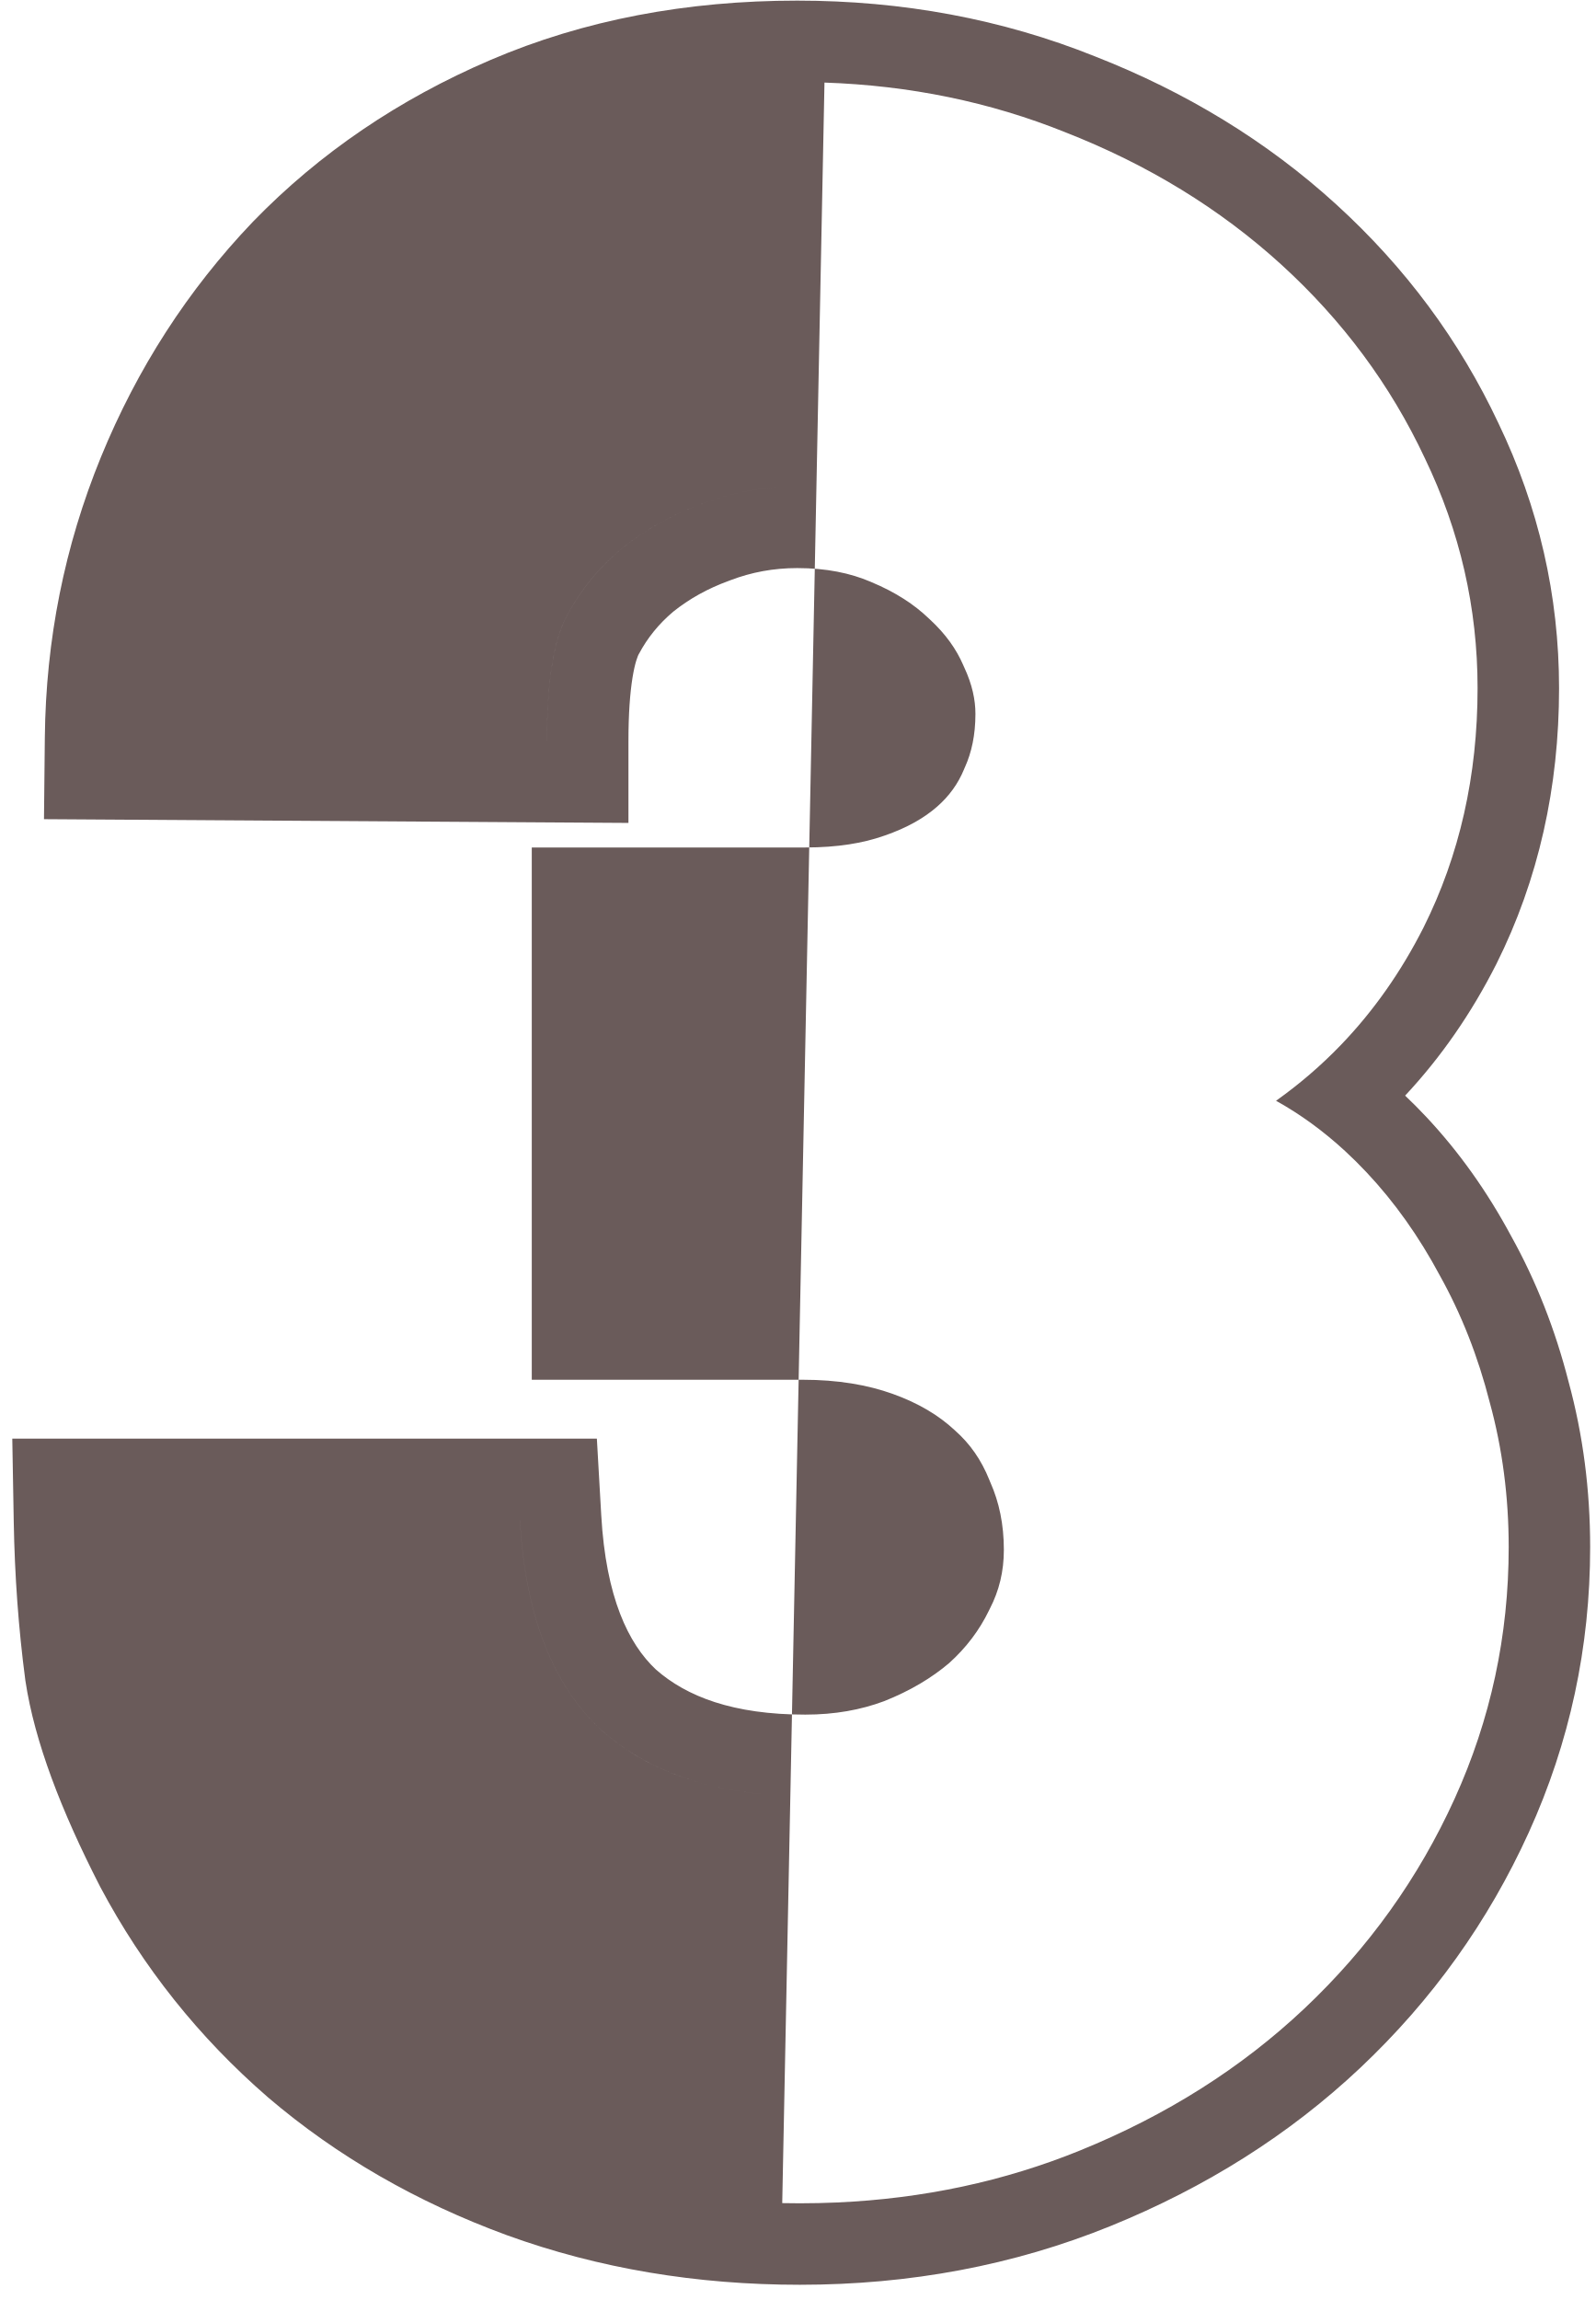
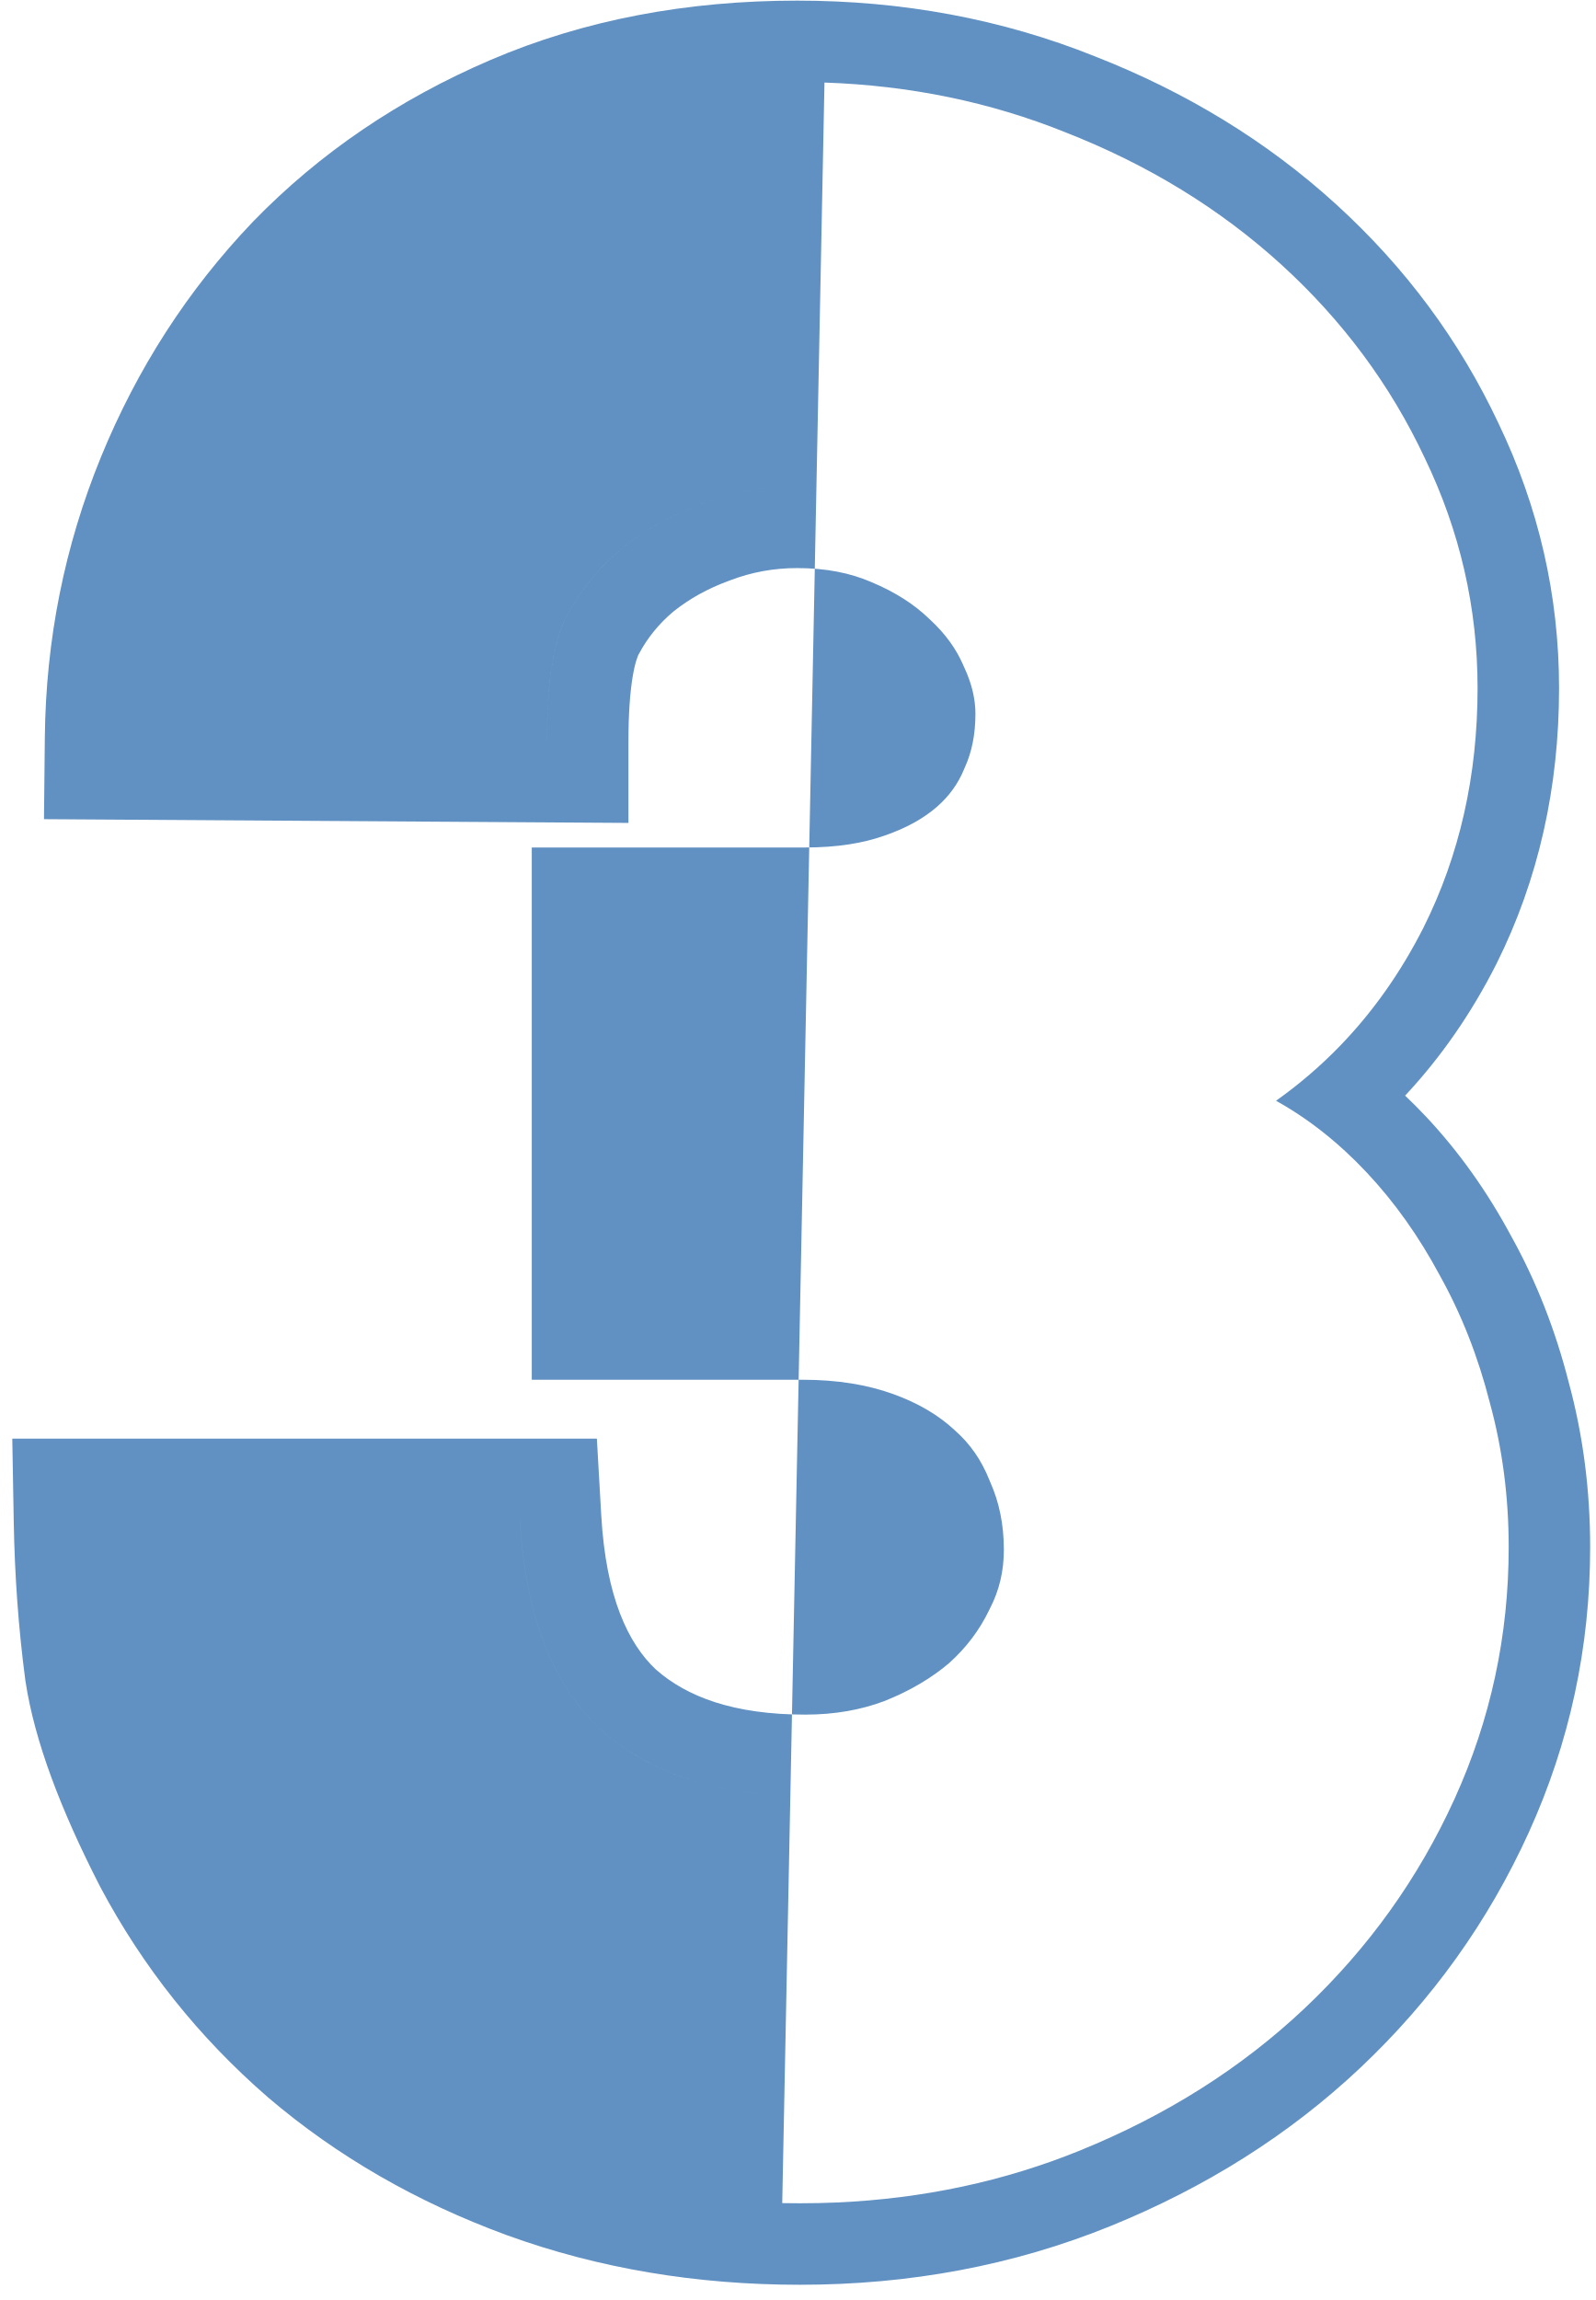
<svg xmlns="http://www.w3.org/2000/svg" width="77" height="111" viewBox="0 0 77 111" fill="none">
-   <path fill-rule="evenodd" clip-rule="evenodd" d="M46.492 32.098L46.513 32.148L46.536 32.197C46.928 33.037 47.081 33.778 47.081 34.452C47.081 35.477 46.894 36.314 46.577 37.021L46.553 37.073L46.532 37.126C46.245 37.82 45.822 38.413 45.225 38.935C44.622 39.463 43.804 39.946 42.688 40.329L42.671 40.334L42.654 40.34C41.676 40.686 40.435 40.9 38.871 40.9H25.667V66.588H38.74C40.447 66.588 41.882 66.837 43.091 67.271C44.353 67.724 45.316 68.315 46.057 69.001L46.087 69.028L46.116 69.055C46.815 69.676 47.362 70.446 47.755 71.428L47.78 71.492L47.808 71.555C48.224 72.497 48.453 73.562 48.453 74.799C48.453 75.842 48.225 76.767 47.779 77.633L47.757 77.676L47.737 77.719C47.275 78.671 46.643 79.513 45.813 80.261C44.971 80.976 43.94 81.597 42.676 82.099C41.554 82.519 40.297 82.749 38.871 82.749C35.38 82.749 33.135 81.874 31.657 80.571C30.334 79.33 29.248 77.102 29.021 73.138L28.809 69.43H0.593L0.663 73.431C0.709 76.052 0.893 78.595 1.219 81.059L1.223 81.095L1.229 81.131C1.669 84.048 2.951 87.38 4.817 91.021L4.83 91.047L4.844 91.073C6.9 94.941 9.598 98.325 12.921 101.207L12.933 101.218L12.946 101.229C16.285 104.077 20.136 106.285 24.459 107.87L24.473 107.875C28.898 109.48 33.621 110.265 38.609 110.265C43.912 110.265 48.923 109.331 53.604 107.43C58.198 105.563 62.233 103.023 65.661 99.791C69.118 96.529 71.834 92.738 73.788 88.439C75.765 84.091 76.752 79.487 76.752 74.668C76.752 71.912 76.409 69.244 75.708 66.676C75.067 64.174 74.149 61.83 72.942 59.66C71.793 57.52 70.427 55.59 68.831 53.891C68.502 53.541 68.165 53.202 67.821 52.876C69.555 51.02 71.02 48.903 72.215 46.543L72.224 46.526C74.261 42.452 75.251 37.991 75.251 33.211C75.251 28.747 74.269 24.471 72.324 20.424C70.445 16.425 67.827 12.902 64.501 9.87C61.165 6.828 57.268 4.451 52.856 2.723C48.359 0.917 43.554 0.03 38.479 0.03C33.141 0.03 28.187 0.961 23.677 2.894C19.267 4.784 15.431 7.379 12.218 10.691L12.208 10.702L12.197 10.713C9.063 13.994 6.621 17.786 4.872 22.059C3.113 26.359 2.213 30.878 2.164 35.586L2.123 39.534L30.333 39.715V35.757C30.333 34.454 30.409 33.452 30.528 32.711C30.587 32.345 30.652 32.072 30.712 31.877C30.741 31.781 30.767 31.711 30.787 31.663C30.806 31.617 30.817 31.596 30.818 31.595L30.832 31.569L30.847 31.543C31.251 30.787 31.79 30.117 32.492 29.522C33.263 28.905 34.152 28.404 35.188 28.028L35.218 28.017L35.248 28.005C36.272 27.614 37.34 27.416 38.479 27.416C39.887 27.416 41.048 27.66 42.022 28.077L42.041 28.085L42.059 28.093C43.232 28.582 44.135 29.178 44.83 29.846L44.858 29.872L44.886 29.898C45.649 30.602 46.161 31.335 46.492 32.098ZM38.74 62.656C38.74 62.656 38.739 62.656 38.739 62.656L29.6 62.656H38.74ZM38.479 23.483C36.868 23.483 35.323 23.766 33.843 24.332C32.407 24.854 31.123 25.572 29.992 26.486C28.904 27.401 28.033 28.467 27.38 29.686C26.764 30.795 26.438 32.662 26.404 35.285C26.402 35.44 26.401 35.597 26.401 35.757L26.4 35.757C26.4 32.885 26.726 30.861 27.379 29.686C28.032 28.467 28.902 27.401 29.991 26.486C31.122 25.572 32.406 24.854 33.843 24.332C35.322 23.766 36.867 23.483 38.478 23.483C38.478 23.483 38.479 23.483 38.479 23.483ZM25.095 73.363C25.356 77.933 26.662 81.306 29.012 83.482C31.257 85.481 34.285 86.544 38.098 86.669C34.285 86.544 31.256 85.482 29.011 83.482C26.661 81.306 25.355 77.933 25.094 73.362L25.095 73.363ZM37.756 106.324C38.039 106.33 38.324 106.333 38.609 106.333C39.213 106.333 39.812 106.319 40.406 106.293C44.562 106.107 48.468 105.272 52.124 103.786C56.302 102.089 59.915 99.804 62.962 96.931C66.052 94.015 68.467 90.642 70.208 86.812C71.949 82.981 72.82 78.934 72.82 74.668C72.82 72.231 72.515 69.902 71.906 67.683C71.34 65.463 70.535 63.417 69.49 61.546C68.489 59.674 67.314 58.02 65.965 56.584C65.622 56.219 65.273 55.873 64.917 55.545C63.869 54.58 62.76 53.773 61.59 53.124C62.726 52.317 63.771 51.418 64.726 50.425C66.297 48.791 67.624 46.905 68.707 44.767C70.448 41.285 71.318 37.433 71.318 33.211C71.318 29.337 70.47 25.638 68.772 22.112C67.118 18.587 64.811 15.475 61.852 12.776C58.892 10.078 55.41 7.945 51.406 6.378C47.785 4.922 43.914 4.124 39.795 3.985" fill="#6A5B5A" />
+   <path fill-rule="evenodd" clip-rule="evenodd" d="M46.492 32.098L46.513 32.148L46.536 32.197C46.928 33.037 47.081 33.778 47.081 34.451C47.081 35.477 46.894 36.314 46.577 37.021L46.553 37.073L46.532 37.126C46.245 37.82 45.822 38.412 45.225 38.935C44.622 39.463 43.804 39.946 42.688 40.329L42.671 40.334L42.654 40.34C41.676 40.685 40.435 40.9 38.871 40.9H25.667V66.588H38.74C40.447 66.588 41.882 66.837 43.091 67.271C44.353 67.724 45.316 68.315 46.057 69.001L46.087 69.028L46.116 69.055C46.815 69.676 47.362 70.446 47.755 71.428L47.78 71.492L47.808 71.555C48.224 72.497 48.453 73.562 48.453 74.799C48.453 75.842 48.225 76.767 47.779 77.633L47.757 77.676L47.737 77.719C47.275 78.671 46.643 79.513 45.813 80.261C44.971 80.976 43.94 81.597 42.676 82.099C41.554 82.519 40.297 82.749 38.871 82.749C35.38 82.749 33.135 81.874 31.657 80.571C30.334 79.33 29.248 77.102 29.021 73.138L28.809 69.43H0.593L0.663 73.431C0.709 76.052 0.893 78.595 1.219 81.059L1.223 81.095L1.229 81.131C1.669 84.048 2.951 87.38 4.817 91.021L4.83 91.047L4.844 91.073C6.9 94.941 9.598 98.325 12.921 101.207L12.933 101.218L12.946 101.229C16.285 104.077 20.136 106.285 24.459 107.87L24.473 107.875C28.898 109.48 33.621 110.265 38.609 110.265C43.912 110.265 48.923 109.331 53.604 107.43C58.198 105.563 62.233 103.023 65.661 99.791C69.118 96.529 71.834 92.738 73.788 88.439C75.765 84.091 76.752 79.487 76.752 74.668C76.752 71.912 76.409 69.244 75.708 66.676C75.067 64.174 74.149 61.83 72.942 59.66C71.793 57.52 70.427 55.59 68.831 53.891C68.502 53.541 68.165 53.202 67.821 52.876C69.555 51.019 71.02 48.903 72.215 46.543L72.224 46.526C74.261 42.452 75.251 37.991 75.251 33.211C75.251 28.747 74.269 24.471 72.324 20.424C70.445 16.425 67.827 12.902 64.501 9.87C61.165 6.828 57.268 4.451 52.856 2.723C48.359 0.917 43.554 0.03 38.479 0.03C33.141 0.03 28.187 0.961 23.677 2.894C19.267 4.784 15.431 7.379 12.218 10.691L12.208 10.702L12.197 10.713C9.063 13.994 6.621 17.786 4.872 22.059C3.113 26.359 2.213 30.878 2.164 35.586L2.123 39.534L30.333 39.715V35.757C30.333 34.454 30.409 33.452 30.528 32.711C30.587 32.345 30.652 32.072 30.712 31.877C30.741 31.781 30.767 31.711 30.787 31.663C30.806 31.617 30.817 31.596 30.818 31.595L30.832 31.569L30.847 31.543C31.251 30.787 31.79 30.117 32.492 29.522C33.263 28.905 34.152 28.404 35.188 28.028L35.218 28.017L35.248 28.005C36.272 27.614 37.34 27.416 38.479 27.416C39.887 27.416 41.048 27.66 42.022 28.077L42.041 28.085L42.059 28.093C43.232 28.582 44.135 29.178 44.83 29.846L44.858 29.872L44.886 29.898C45.649 30.602 46.161 31.335 46.492 32.098ZM38.74 62.655C38.74 62.655 38.739 62.655 38.739 62.655L29.6 62.655H38.74ZM38.479 23.483C36.868 23.483 35.323 23.766 33.843 24.332C32.407 24.854 31.123 25.572 29.992 26.486C28.904 27.4 28.033 28.467 27.38 29.686C26.764 30.795 26.438 32.662 26.404 35.285C26.402 35.44 26.401 35.597 26.401 35.757L26.4 35.757C26.4 32.885 26.726 30.861 27.379 29.686C28.032 28.467 28.902 27.4 29.991 26.486C31.122 25.572 32.406 24.854 33.843 24.332C35.322 23.766 36.867 23.483 38.478 23.483C38.478 23.483 38.479 23.483 38.479 23.483ZM25.095 73.362C25.356 77.933 26.662 81.306 29.012 83.482C31.257 85.481 34.285 86.544 38.098 86.669C34.285 86.544 31.256 85.482 29.011 83.482C26.661 81.306 25.355 77.933 25.094 73.362L25.095 73.362ZM37.756 106.324C38.039 106.33 38.324 106.332 38.609 106.332C39.213 106.332 39.812 106.319 40.406 106.293C44.562 106.107 48.468 105.272 52.124 103.786C56.302 102.089 59.915 99.804 62.962 96.931C66.052 94.015 68.467 90.642 70.208 86.812C71.949 82.981 72.82 78.934 72.82 74.668C72.82 72.231 72.515 69.902 71.906 67.683C71.34 65.463 70.535 63.417 69.49 61.545C68.489 59.674 67.314 58.02 65.965 56.584C65.622 56.219 65.273 55.873 64.917 55.545C63.869 54.58 62.76 53.773 61.59 53.123C62.726 52.317 63.771 51.418 64.726 50.425C66.297 48.791 67.624 46.905 68.707 44.767C70.448 41.285 71.318 37.433 71.318 33.211C71.318 29.337 70.47 25.638 68.772 22.112C67.118 18.587 64.811 15.475 61.852 12.776C58.892 10.078 55.41 7.945 51.406 6.378C47.785 4.922 43.914 4.124 39.795 3.984" fill="#6191C2" />
</svg>
